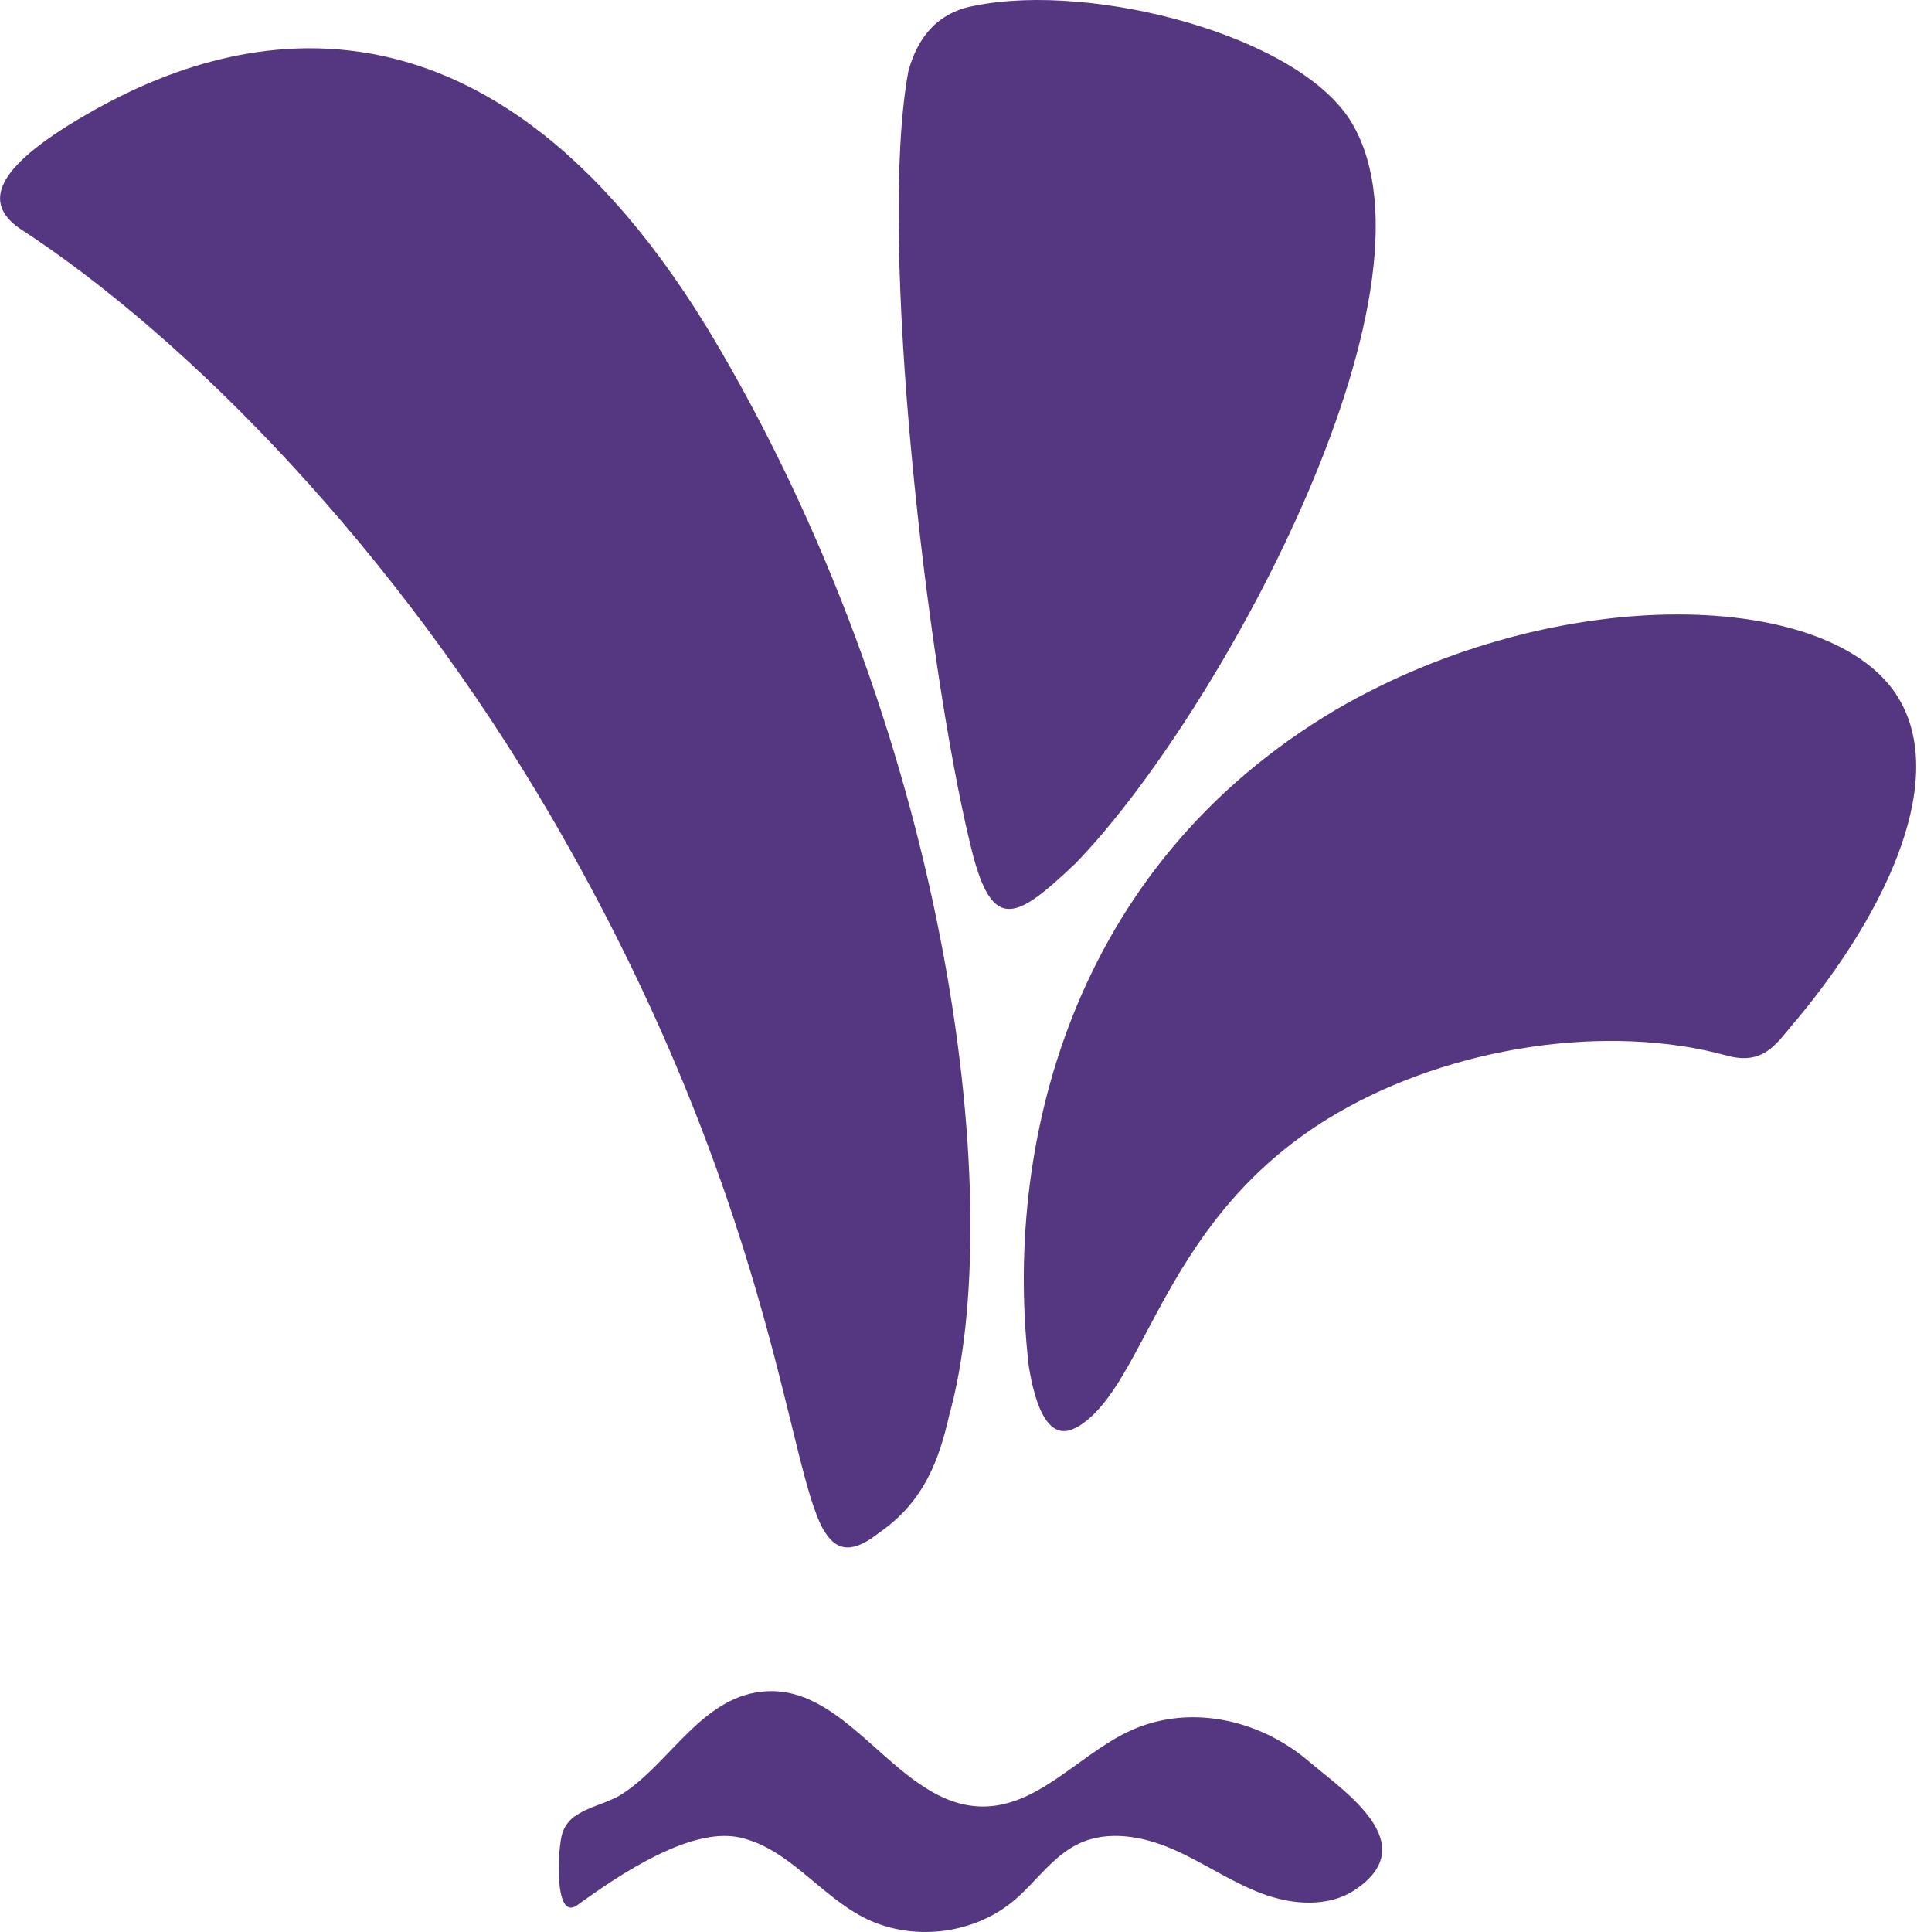
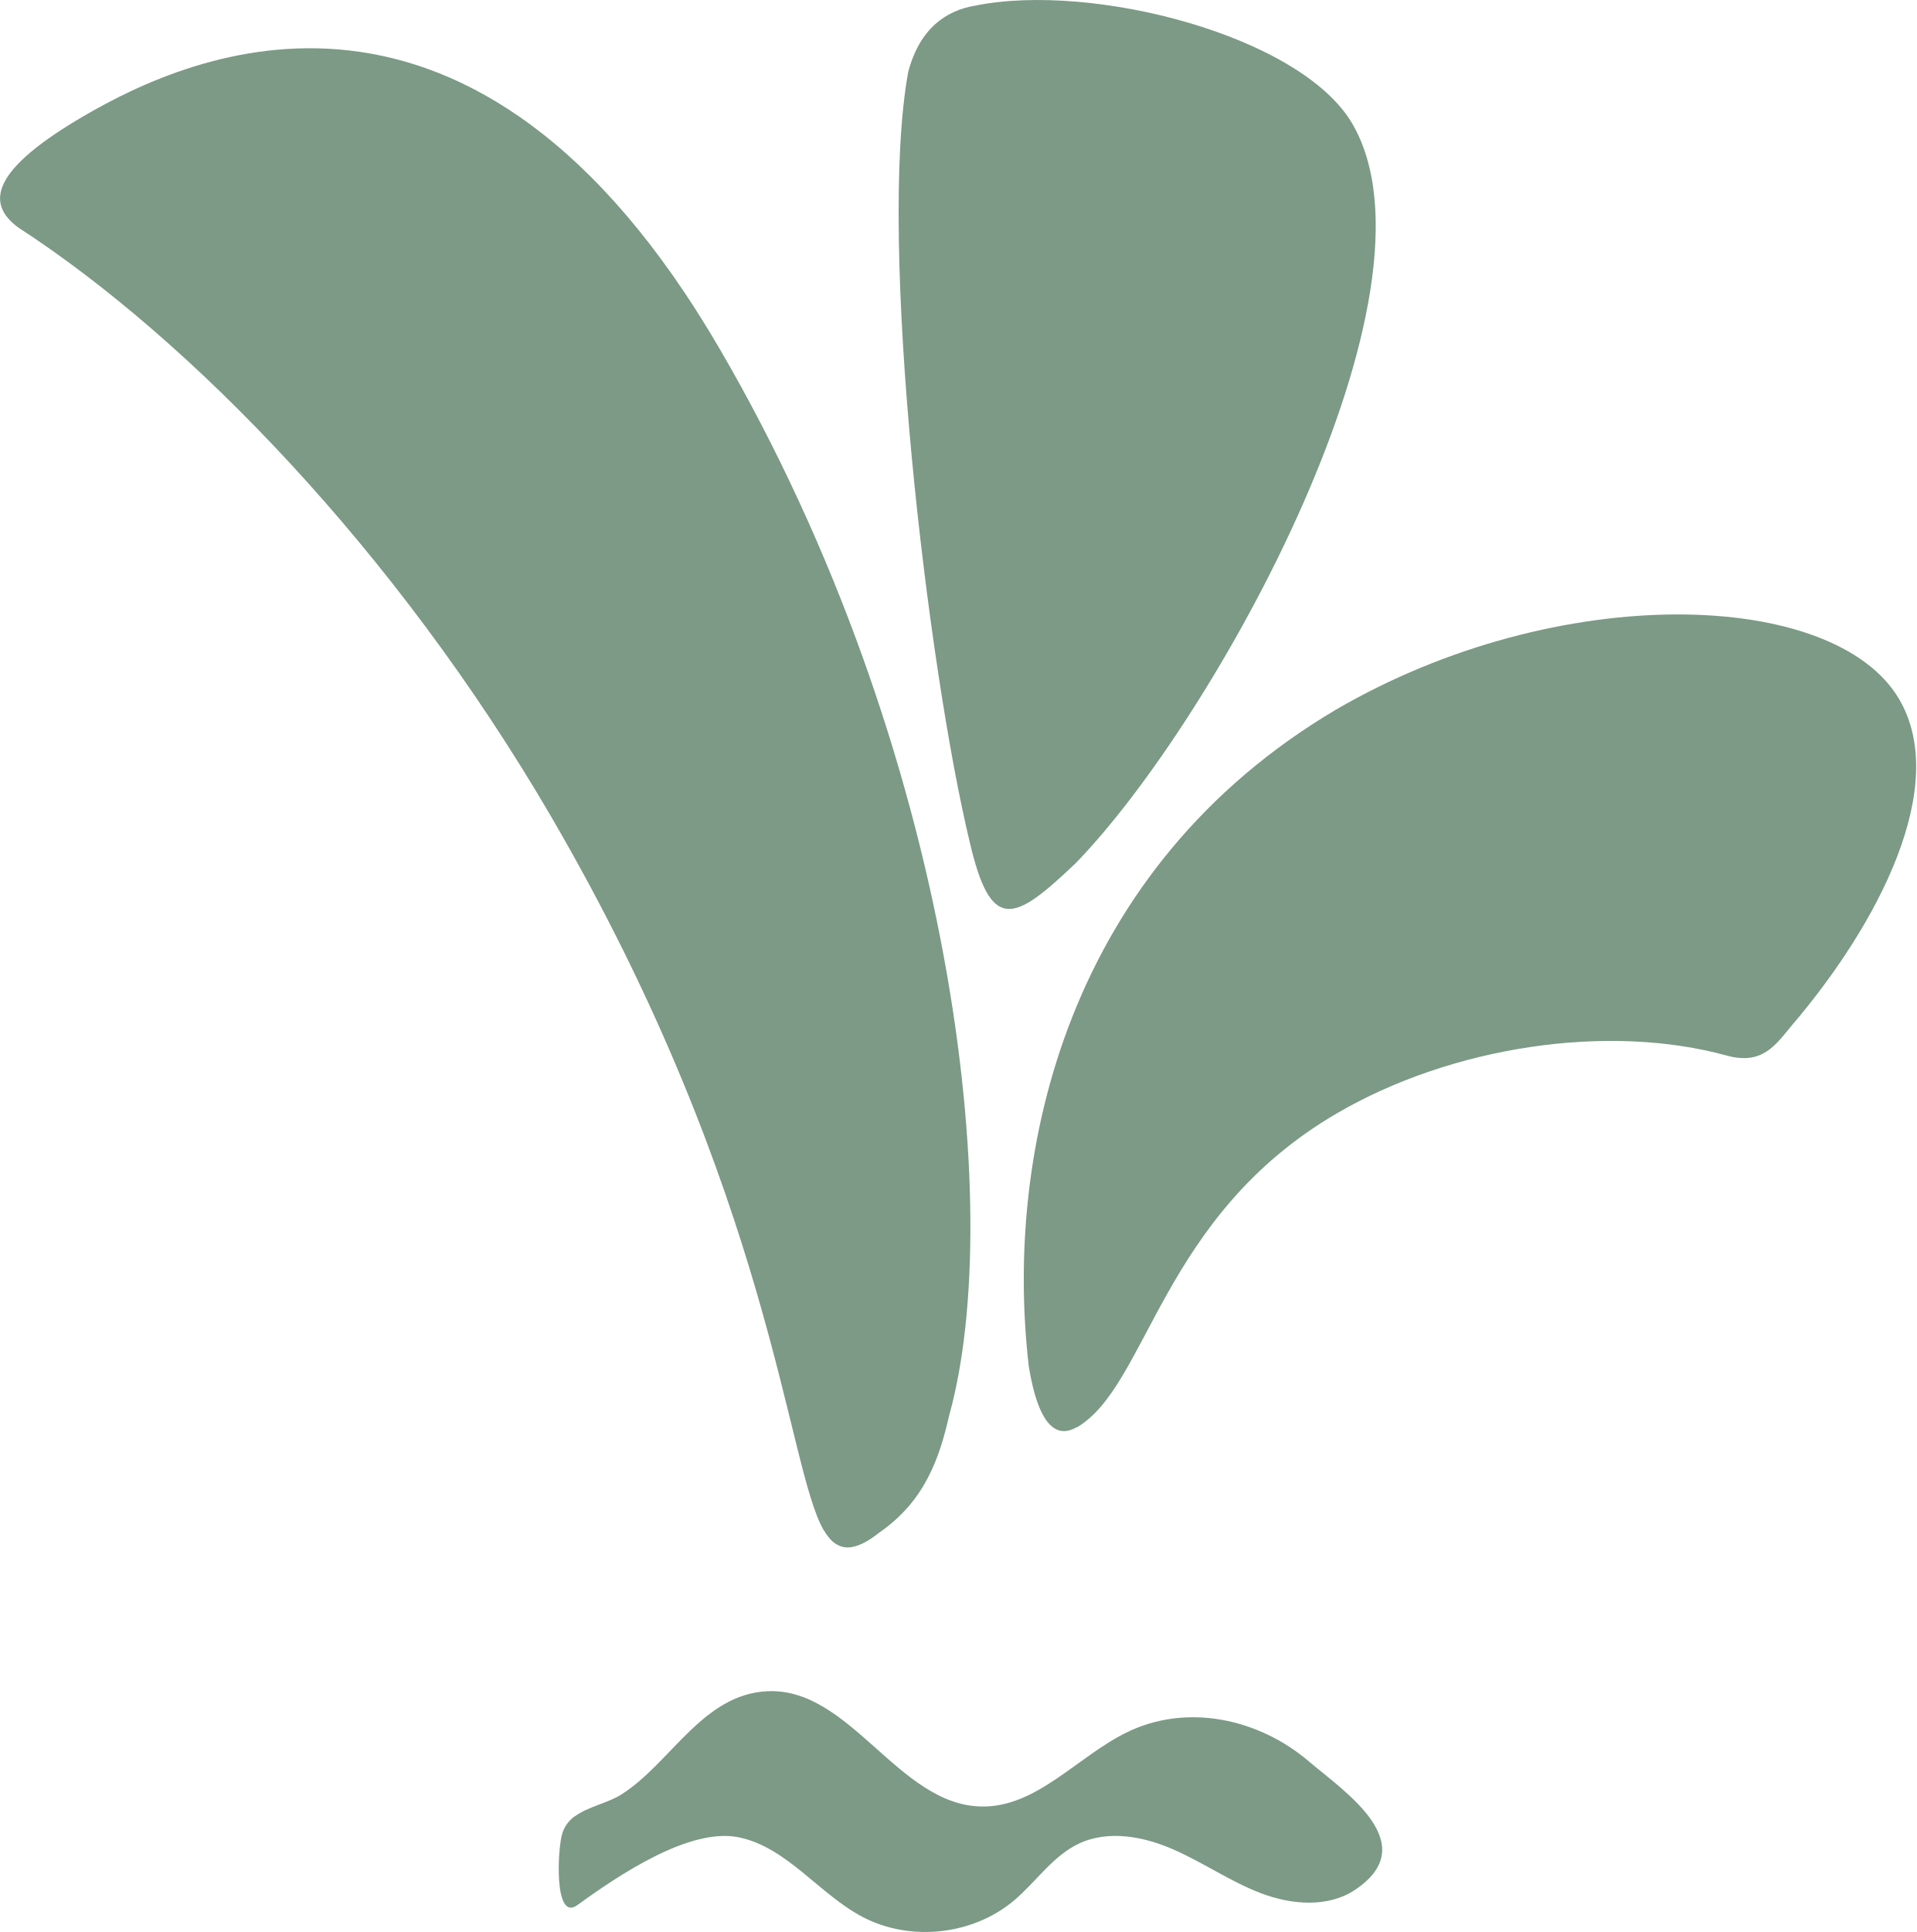
<svg xmlns="http://www.w3.org/2000/svg" id="Layer_2" viewBox="0 0 165.25 166.58">
  <defs>
    <style>
      .cls-1 {
-         fill: #543780;
+         fill: #7C9A86;
      }
    </style>
  </defs>
  <g id="Layer_9">
    <g>
      <path class="cls-1" d="M49.56,156.6c-.47.35-.85.81-1.06,1.44-.42,1.26-.76,7.71,1.29,6.22,3.52-2.55,9.68-6.73,13.94-5.84,4.18.88,6.9,4.9,10.69,6.88,4.11,2.14,9.48,1.55,13.03-1.44,1.9-1.61,3.34-3.84,5.59-4.9,2.54-1.2,5.59-.62,8.16.51,2.58,1.13,4.92,2.77,7.55,3.77,2.63,1,5.78,1.26,8.11-.3,5.93-3.97-.95-8.48-4-11.08-4.3-3.66-10.49-5.05-15.72-2.48-4.26,2.1-7.75,6.46-12.5,6.38-7.17-.12-11.29-10.26-18.45-9.94-5.6.25-8.33,6.19-12.6,8.9-1.22.77-2.9,1.05-4.03,1.9Z" />
      <path class="cls-1" d="M71.04,131.95c-3.23-5.55-4.38-28.68-23.5-61.52C34.14,47.44,16.28,29.16,1.61,19.64c-2.93-2.12-2.29-5.03,5.64-9.65C16.45,4.63,40.84-6.38,62.08,30.11c20.14,34.58,24.72,74.19,19.77,91.94-.84,3.68-2.09,7.37-6.02,10.09-2.04,1.61-3.58,1.87-4.78-.19Z" />
      <path class="cls-1" d="M92.64,74.55c12.13-12.37,32.48-49.29,23.98-63.88C112.18,3.06,94.21-1.55,84.13.48c-2.52.41-4.81,1.95-5.81,5.72-2.68,14.73,1.71,51.47,5.3,66.38,1.82,7.86,3.81,6.91,9.01,1.97Z" />
      <path class="cls-1" d="M92.85,123.08c6.18-3.61,7.23-18.23,22.46-27.1,9.84-5.73,23.28-7.82,33.66-4.95,3.01.8,4.14-.92,5.51-2.57,7.58-8.87,13.65-20.7,9.31-28.15-5.54-9.53-29.37-10.31-48.57.87-23.07,13.64-28.68,37.94-26.5,56.64.82,5.05,2.37,6.26,4.12,5.24Z" />
    </g>
  </g>
</svg>
